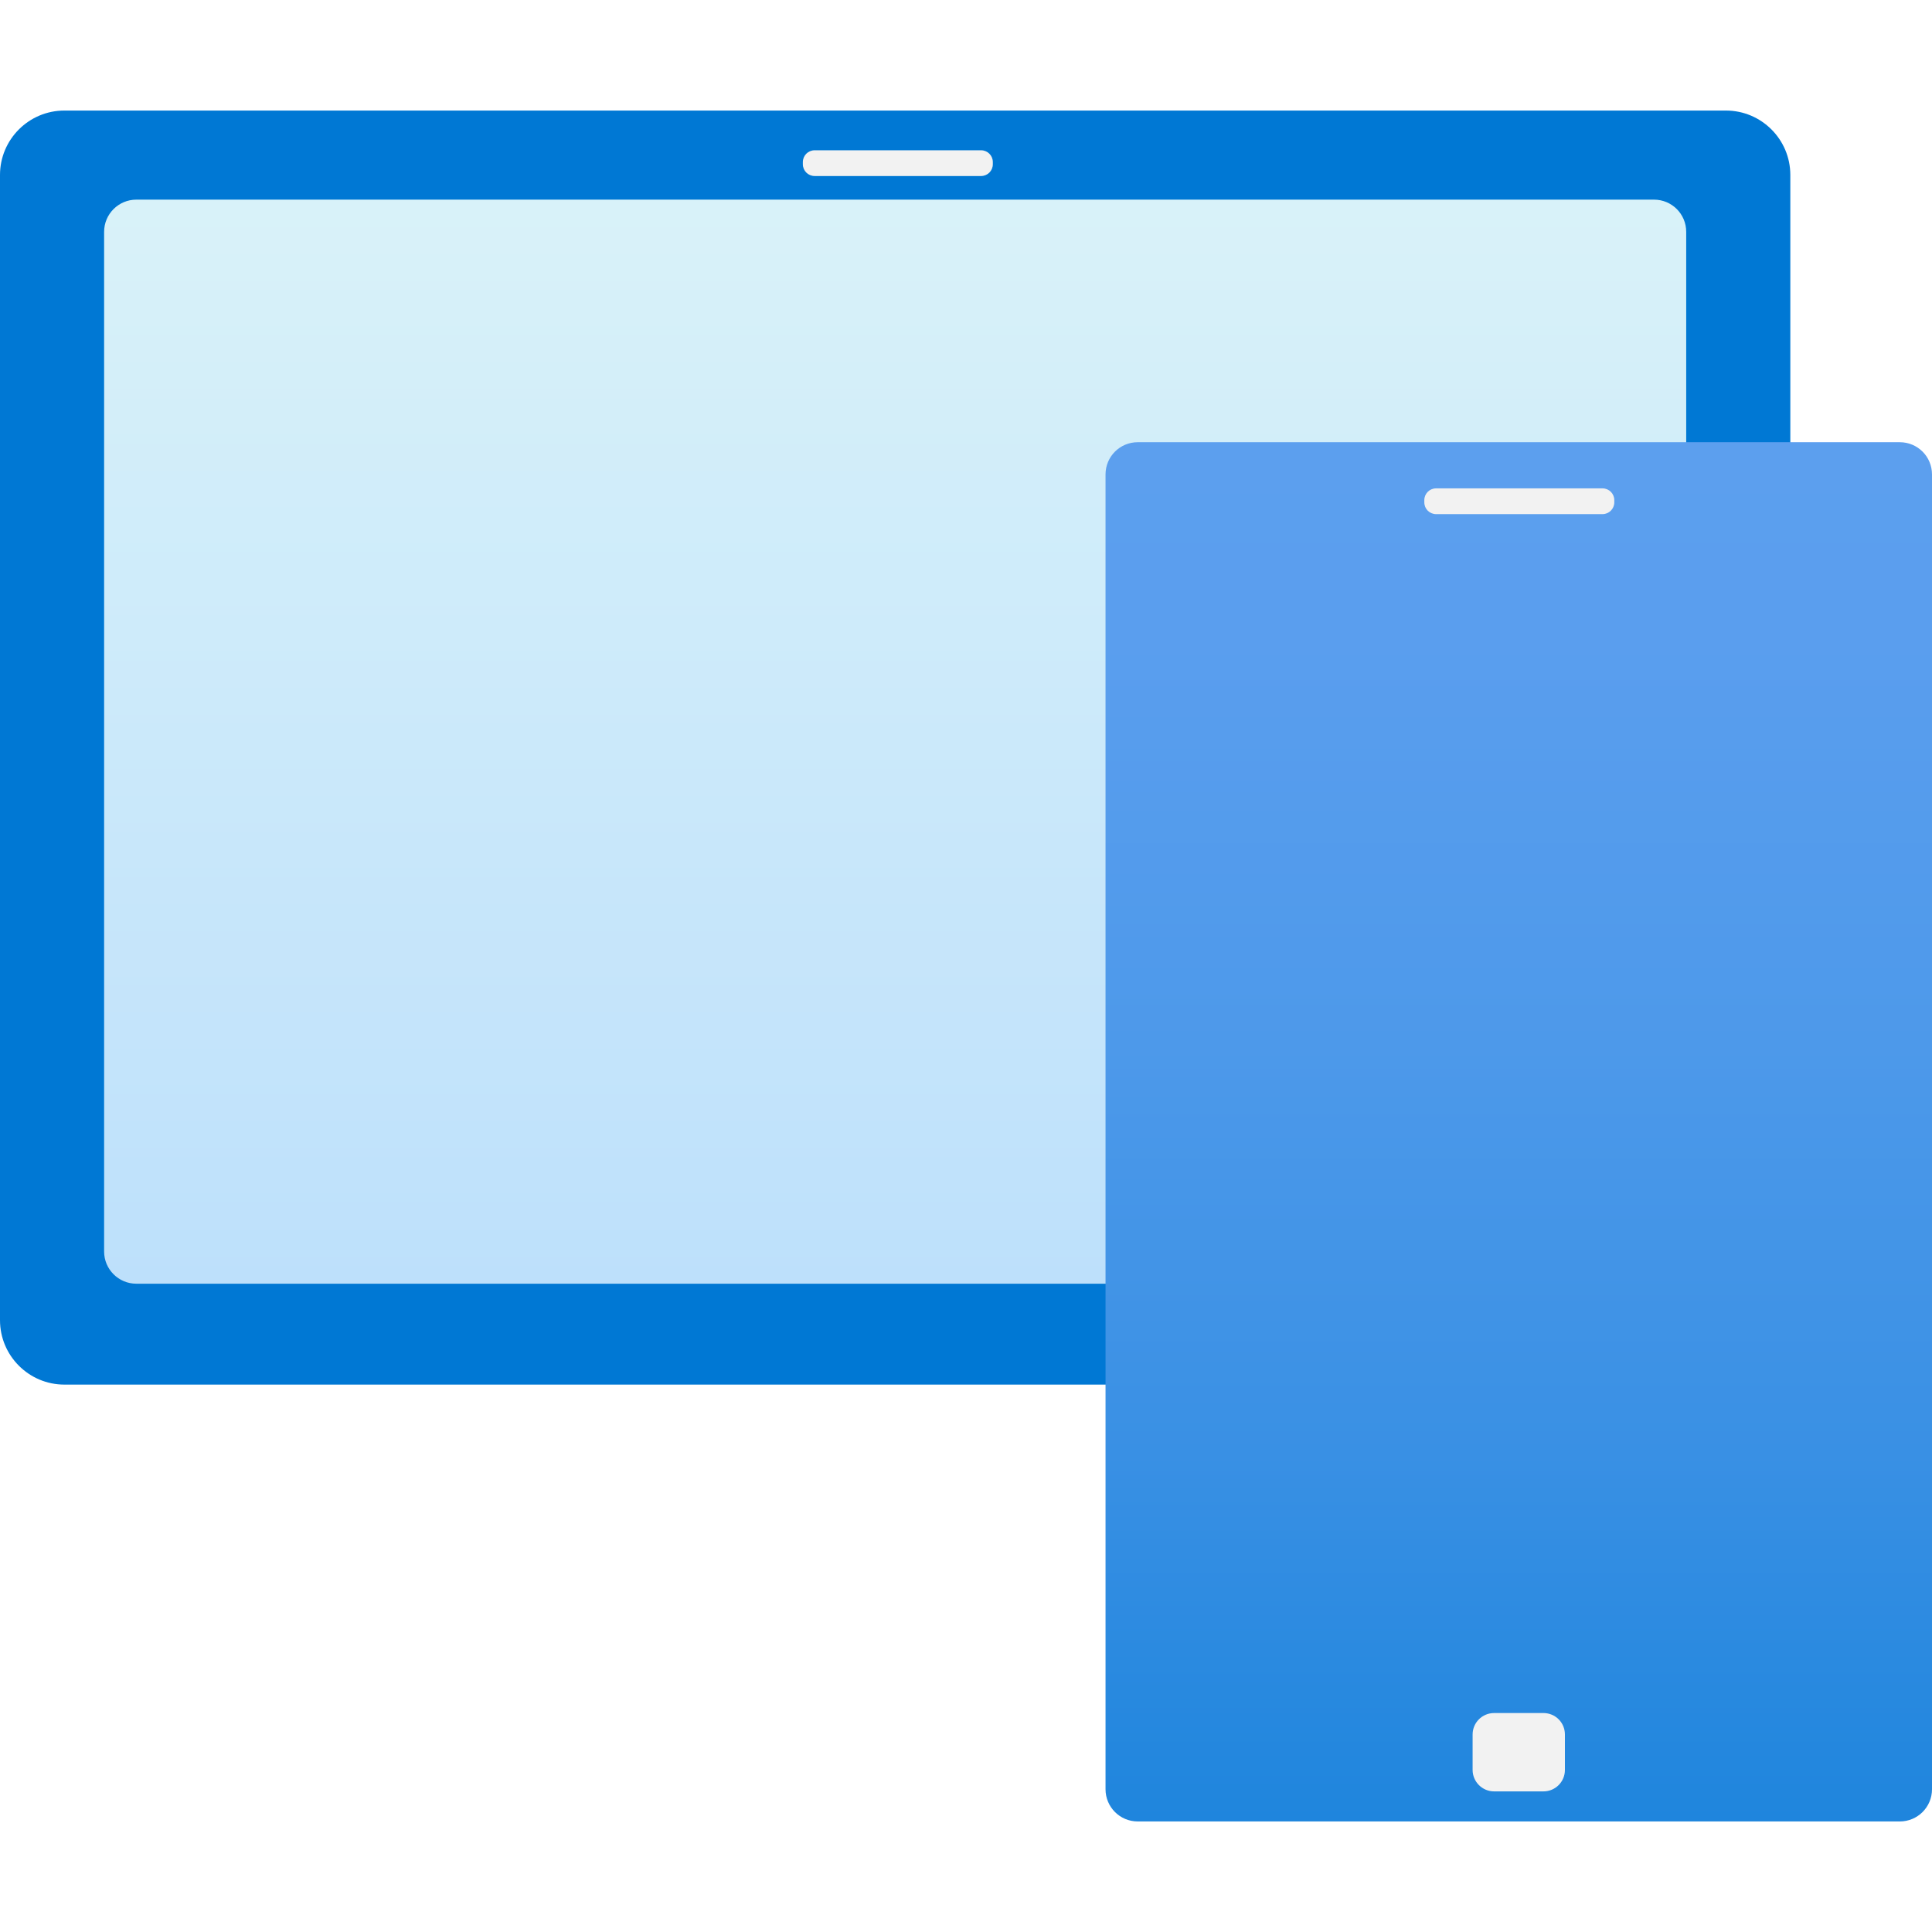
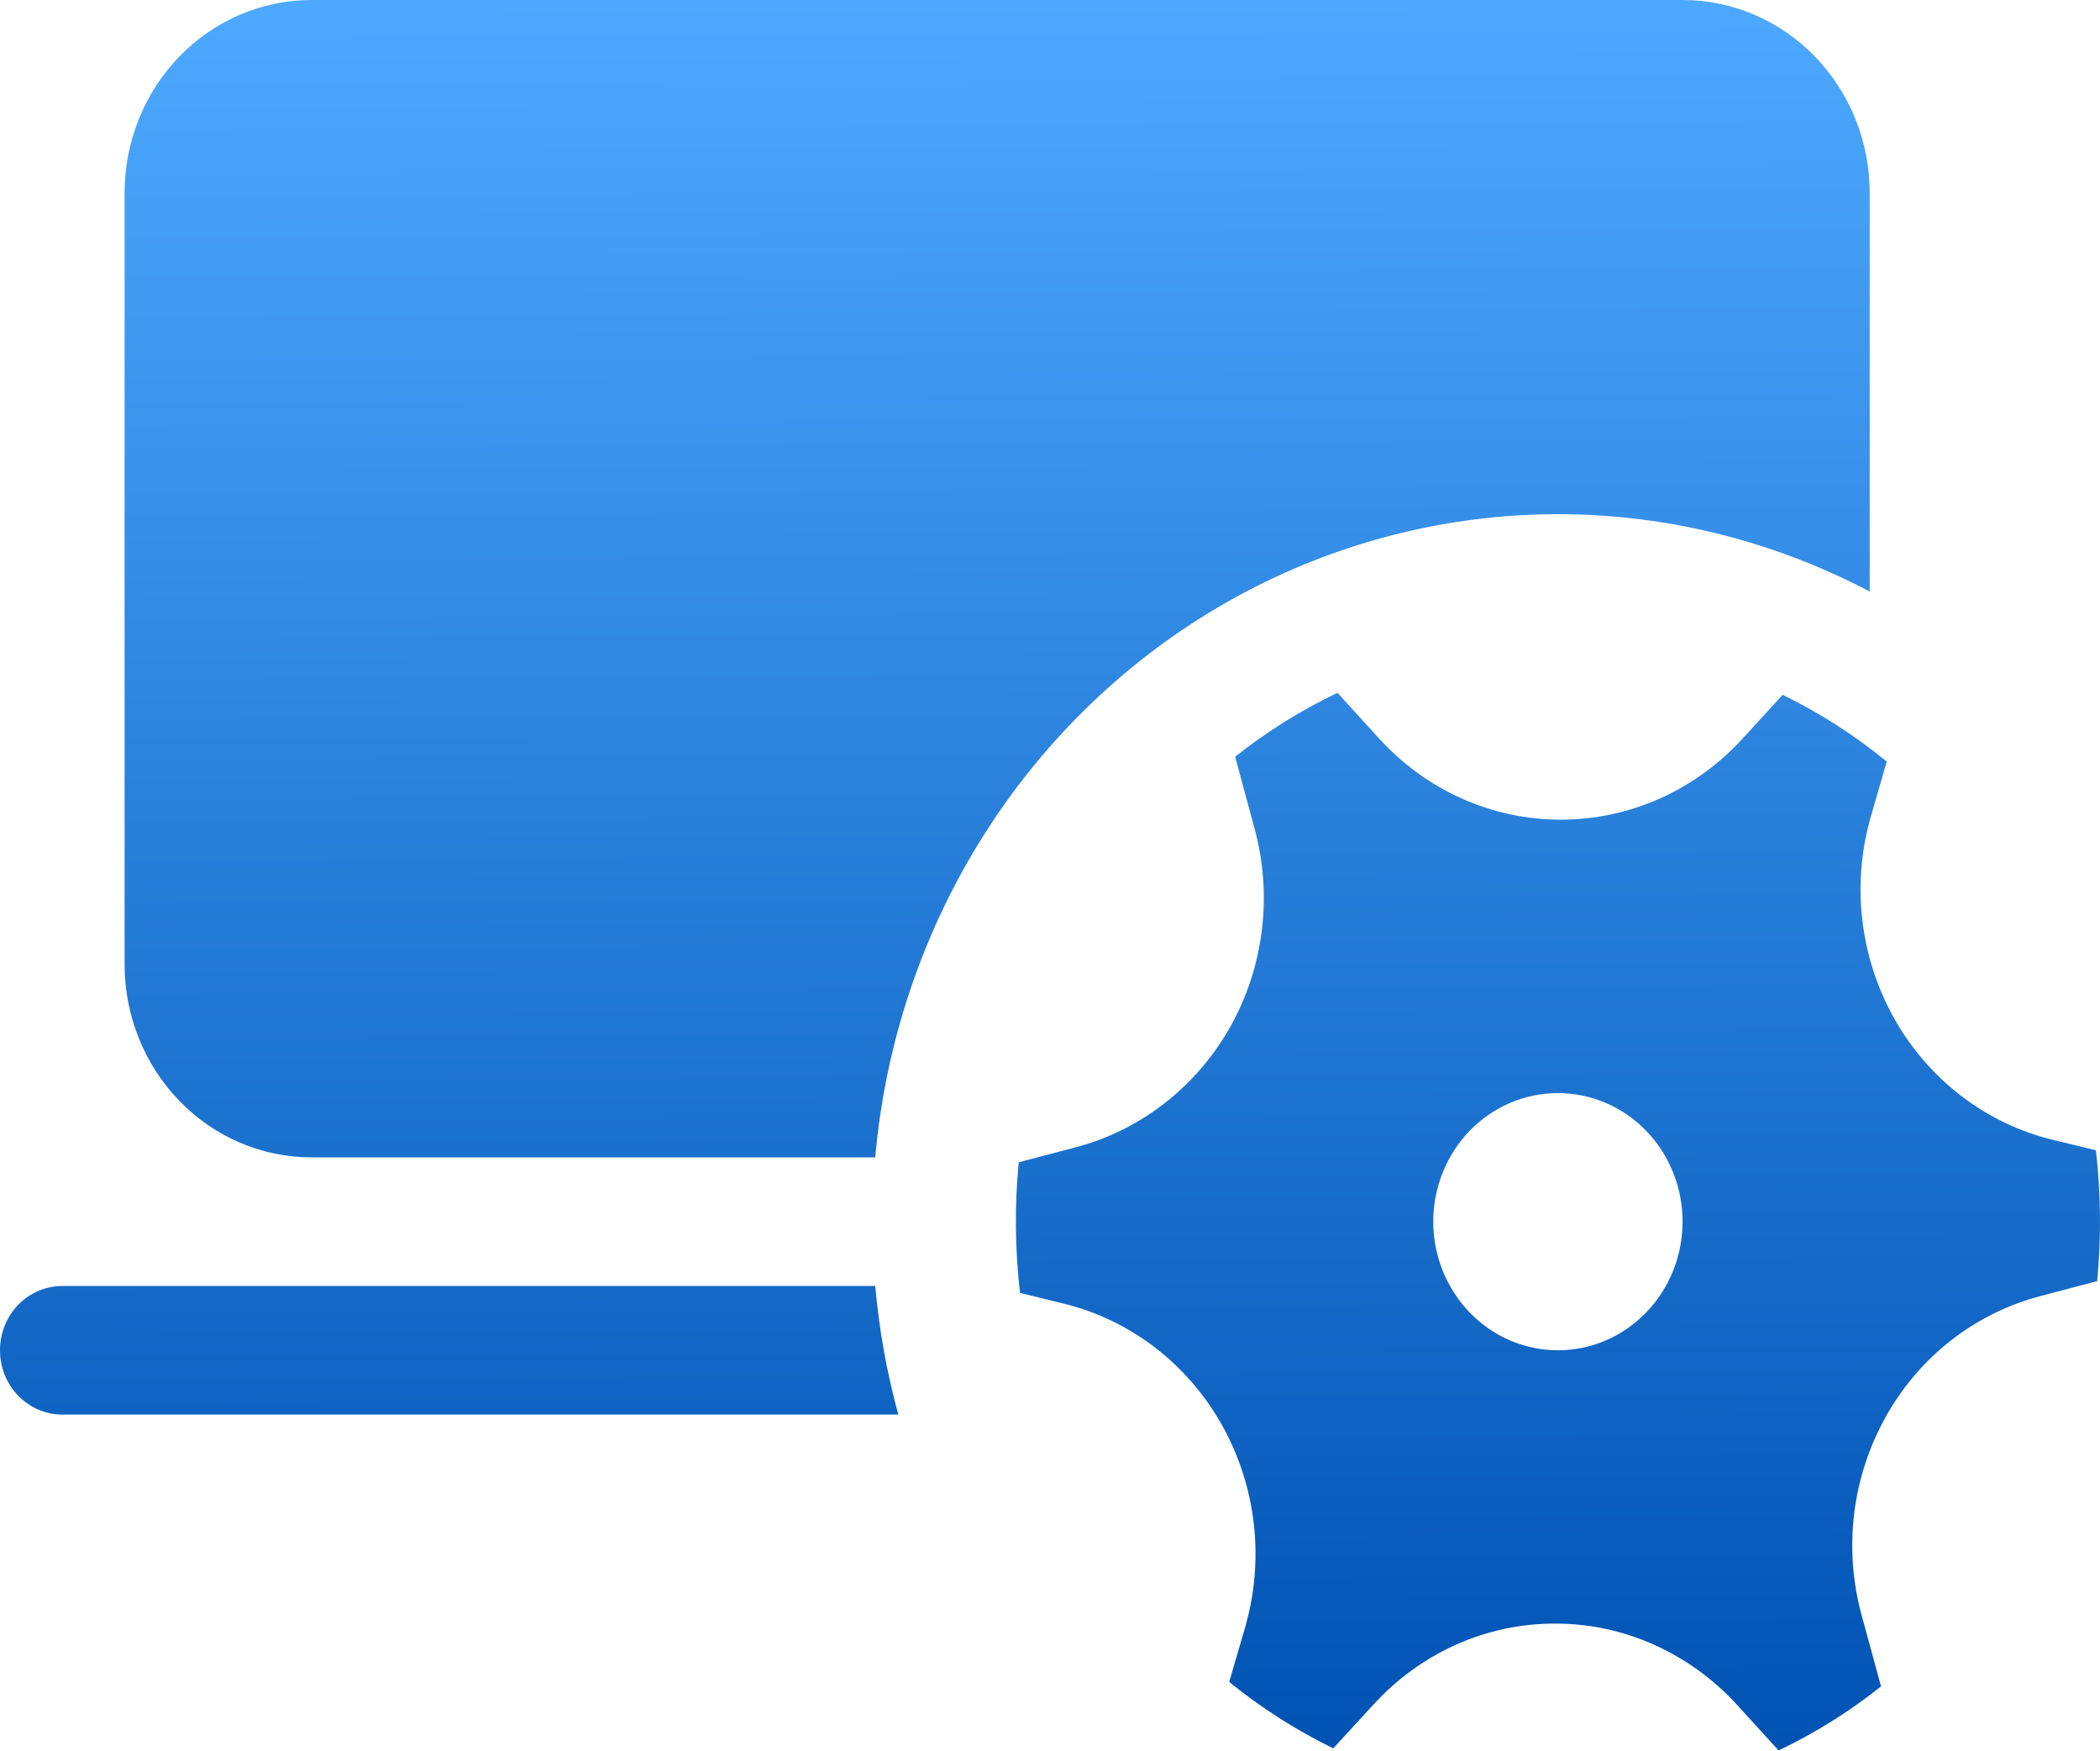
- <svg xmlns="http://www.w3.org/2000/svg" width="18" height="18" viewBox="0 0 18 18" fill="none">
-   <path d="M16.08 1.03H0.6C0.269 1.03 0 1.299 0 1.63V12.3C0 12.631 0.269 12.9 0.6 12.9H16.08C16.411 12.9 16.68 12.631 16.68 12.3V1.63C16.68 1.299 16.411 1.03 16.08 1.03Z" fill="#0078D4" />
-   <path opacity="0.9" d="M15.41 1.86H1.27C1.105 1.86 0.97 1.994 0.97 2.16V11.66C0.97 11.826 1.105 11.96 1.27 11.96H15.41C15.576 11.96 15.71 11.826 15.71 11.66V2.16C15.71 1.994 15.576 1.86 15.41 1.86Z" fill="url(#paint0_linear_933_2354)" />
-   <path d="M17.7 4.12H10.6C10.434 4.12 10.3 4.254 10.3 4.42V16.67C10.3 16.836 10.434 16.97 10.6 16.97H17.7C17.866 16.97 18 16.836 18 16.67V4.42C18 4.254 17.866 4.12 17.7 4.12Z" fill="url(#paint1_linear_933_2354)" />
-   <path d="M14.93 4.55H13.38C13.319 4.55 13.27 4.599 13.27 4.66V4.68C13.27 4.741 13.319 4.79 13.38 4.79H14.93C14.991 4.79 15.04 4.741 15.04 4.68V4.66C15.04 4.599 14.991 4.55 14.93 4.55Z" fill="#F2F2F2" />
-   <path d="M9.14 1.4H7.59C7.529 1.4 7.48 1.449 7.48 1.51V1.53C7.48 1.591 7.529 1.64 7.59 1.64H9.14C9.201 1.64 9.25 1.591 9.25 1.53V1.51C9.25 1.449 9.201 1.4 9.14 1.4Z" fill="#F2F2F2" />
-   <path d="M14.38 15.96H13.92C13.81 15.96 13.72 16.049 13.72 16.16V16.49C13.72 16.6 13.81 16.69 13.92 16.69H14.38C14.491 16.69 14.58 16.6 14.58 16.49V16.16C14.58 16.049 14.491 15.96 14.38 15.96Z" fill="#F2F2F2" />
+ <svg xmlns="http://www.w3.org/2000/svg" width="18" height="15" viewBox="0 0 18 15" fill="none">
+   <path d="M2.671 0C2.246 0 1.838 0.174 1.538 0.484C1.237 0.794 1.068 1.215 1.068 1.653V8.265C1.068 8.703 1.237 9.124 1.538 9.434C1.838 9.744 2.246 9.918 2.671 9.918H7.502C7.589 8.931 7.91 7.981 8.435 7.152C8.961 6.322 9.675 5.639 10.516 5.16C11.357 4.682 12.3 4.423 13.26 4.407C14.221 4.391 15.17 4.619 16.026 5.069V1.653C16.026 1.215 15.857 0.794 15.556 0.484C15.256 0.174 14.848 0 14.423 0H2.671ZM0.534 11.02H7.502C7.536 11.399 7.602 11.766 7.7 12.122H0.534C0.393 12.122 0.257 12.064 0.156 11.96C0.056 11.857 0 11.717 0 11.571C0 11.425 0.056 11.284 0.156 11.181C0.257 11.078 0.393 11.02 0.534 11.02ZM10.753 7.099C10.83 7.382 10.852 7.677 10.816 7.969C10.781 8.26 10.689 8.542 10.547 8.796C10.404 9.05 10.214 9.273 9.987 9.45C9.76 9.628 9.501 9.757 9.226 9.83L8.732 9.96C8.696 10.332 8.7 10.707 8.743 11.079L9.117 11.171C9.4 11.24 9.666 11.368 9.9 11.547C10.133 11.726 10.329 11.953 10.475 12.213C10.62 12.473 10.713 12.76 10.747 13.059C10.781 13.357 10.755 13.659 10.672 13.947L10.536 14.413C10.813 14.637 11.11 14.827 11.428 14.982L11.776 14.603C11.976 14.385 12.217 14.211 12.484 14.092C12.752 13.973 13.04 13.912 13.331 13.913C13.622 13.913 13.91 13.974 14.177 14.094C14.444 14.213 14.685 14.387 14.885 14.605L15.245 15C15.558 14.851 15.851 14.668 16.123 14.451L15.956 13.838C15.879 13.556 15.858 13.26 15.893 12.969C15.929 12.677 16.021 12.396 16.163 12.142C16.305 11.887 16.495 11.665 16.722 11.487C16.949 11.31 17.208 11.181 17.484 11.108L17.976 10.978C18.011 10.605 18.008 10.229 17.965 9.857L17.593 9.767C17.31 9.698 17.043 9.57 16.809 9.39C16.576 9.211 16.38 8.985 16.234 8.724C16.089 8.464 15.996 8.176 15.962 7.878C15.928 7.58 15.954 7.278 16.038 6.99L16.172 6.526C15.897 6.301 15.598 6.109 15.28 5.954L14.933 6.333C14.733 6.551 14.492 6.725 14.225 6.844C13.957 6.963 13.669 7.024 13.378 7.024C13.087 7.024 12.799 6.963 12.532 6.844C12.264 6.725 12.024 6.55 11.824 6.332L11.464 5.937C11.152 6.086 10.858 6.269 10.587 6.485L10.753 7.099ZM13.354 11.571C13.07 11.571 12.799 11.455 12.598 11.248C12.398 11.041 12.285 10.761 12.285 10.469C12.285 10.176 12.398 9.896 12.598 9.689C12.799 9.483 13.07 9.367 13.354 9.367C13.637 9.367 13.909 9.483 14.109 9.689C14.31 9.896 14.422 10.176 14.422 10.469C14.422 10.761 14.31 11.041 14.109 11.248C13.909 11.455 13.637 11.571 13.354 11.571Z" fill="url(#paint0_linear_937_735)" />
  <defs>
-     <linearGradient id="paint0_linear_933_2354" x1="8.34" y1="11.96" x2="8.34" y2="1.86" gradientUnits="userSpaceOnUse">
-       <stop stop-color="#D2EBFF" />
-       <stop offset="1" stop-color="#F0FFFD" />
-     </linearGradient>
-     <linearGradient id="paint1_linear_933_2354" x1="14.15" y1="20.41" x2="14.15" y2="2.34" gradientUnits="userSpaceOnUse">
-       <stop stop-color="#0078D4" />
-       <stop offset="0.17" stop-color="#1C84DC" />
-       <stop offset="0.38" stop-color="#3990E4" />
-       <stop offset="0.59" stop-color="#4D99EA" />
-       <stop offset="0.8" stop-color="#5A9EEE" />
-       <stop offset="1" stop-color="#5EA0EF" />
+     <linearGradient id="paint0_linear_937_735" x1="9" y1="1.29221e-07" x2="9.083" y2="14.999" gradientUnits="userSpaceOnUse">
+       <stop stop-color="#4DA9FF" />
+       <stop offset="1" stop-color="#0052B3" />
    </linearGradient>
  </defs>
</svg>
